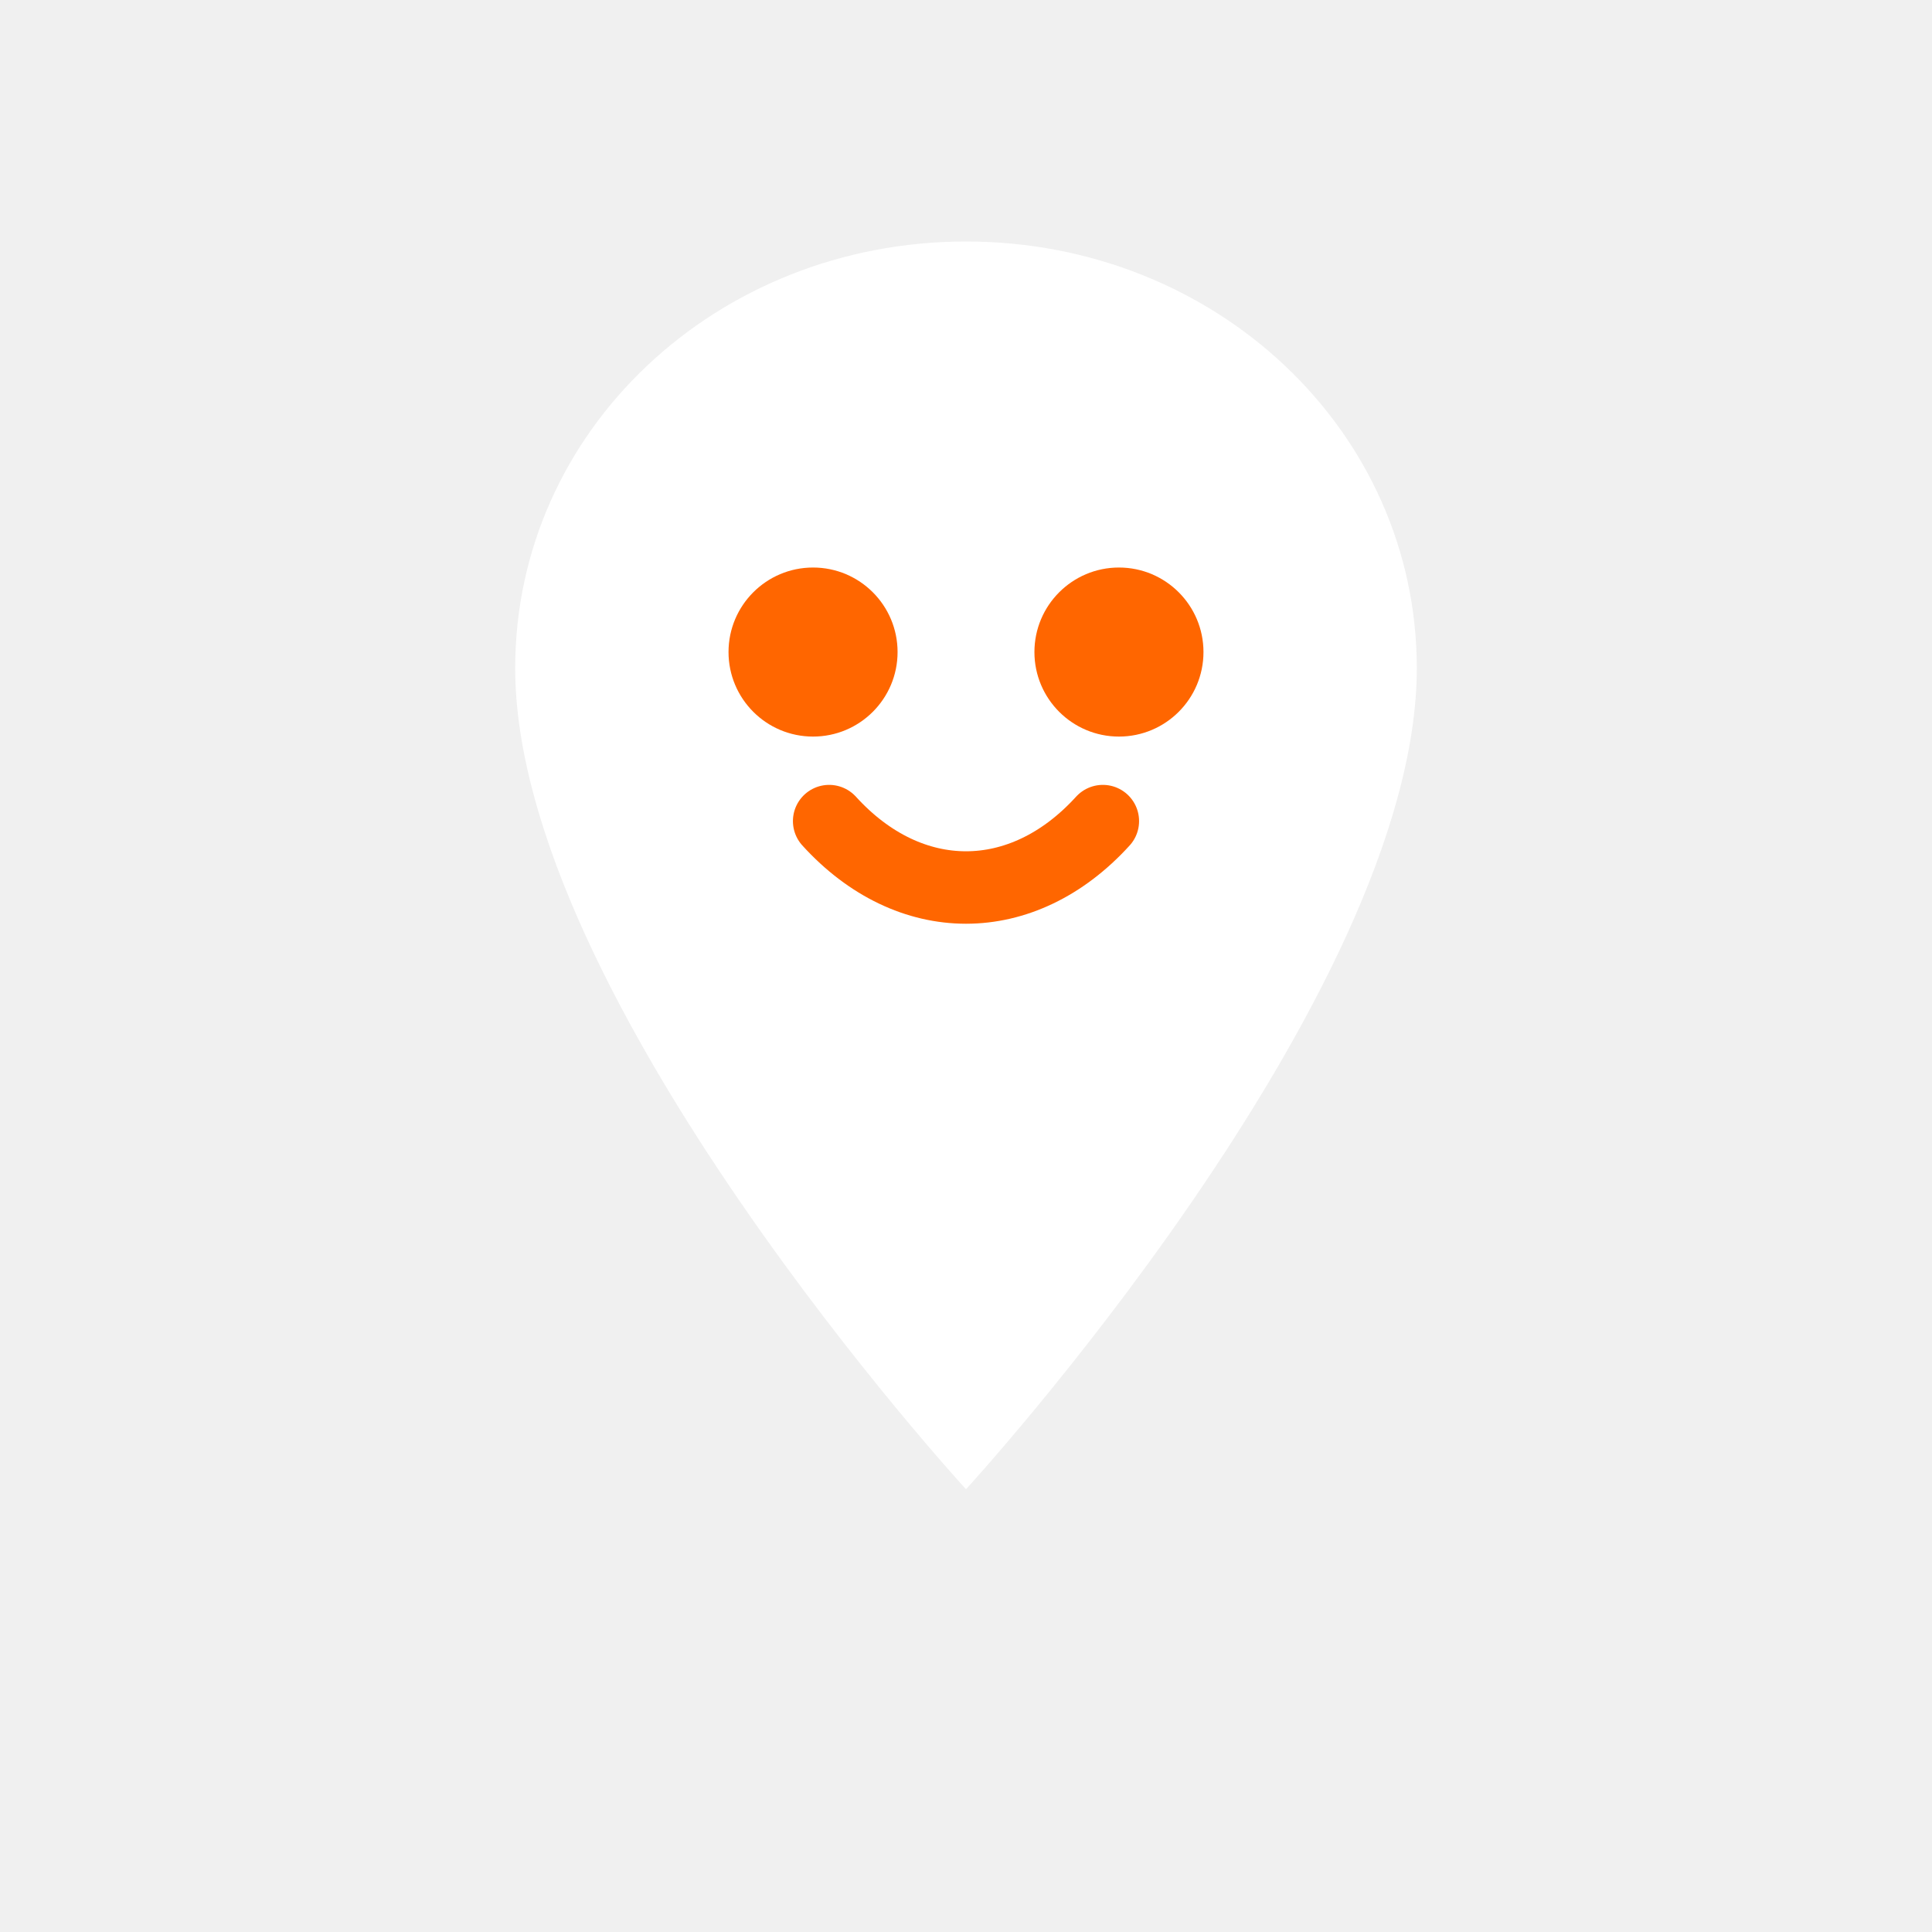
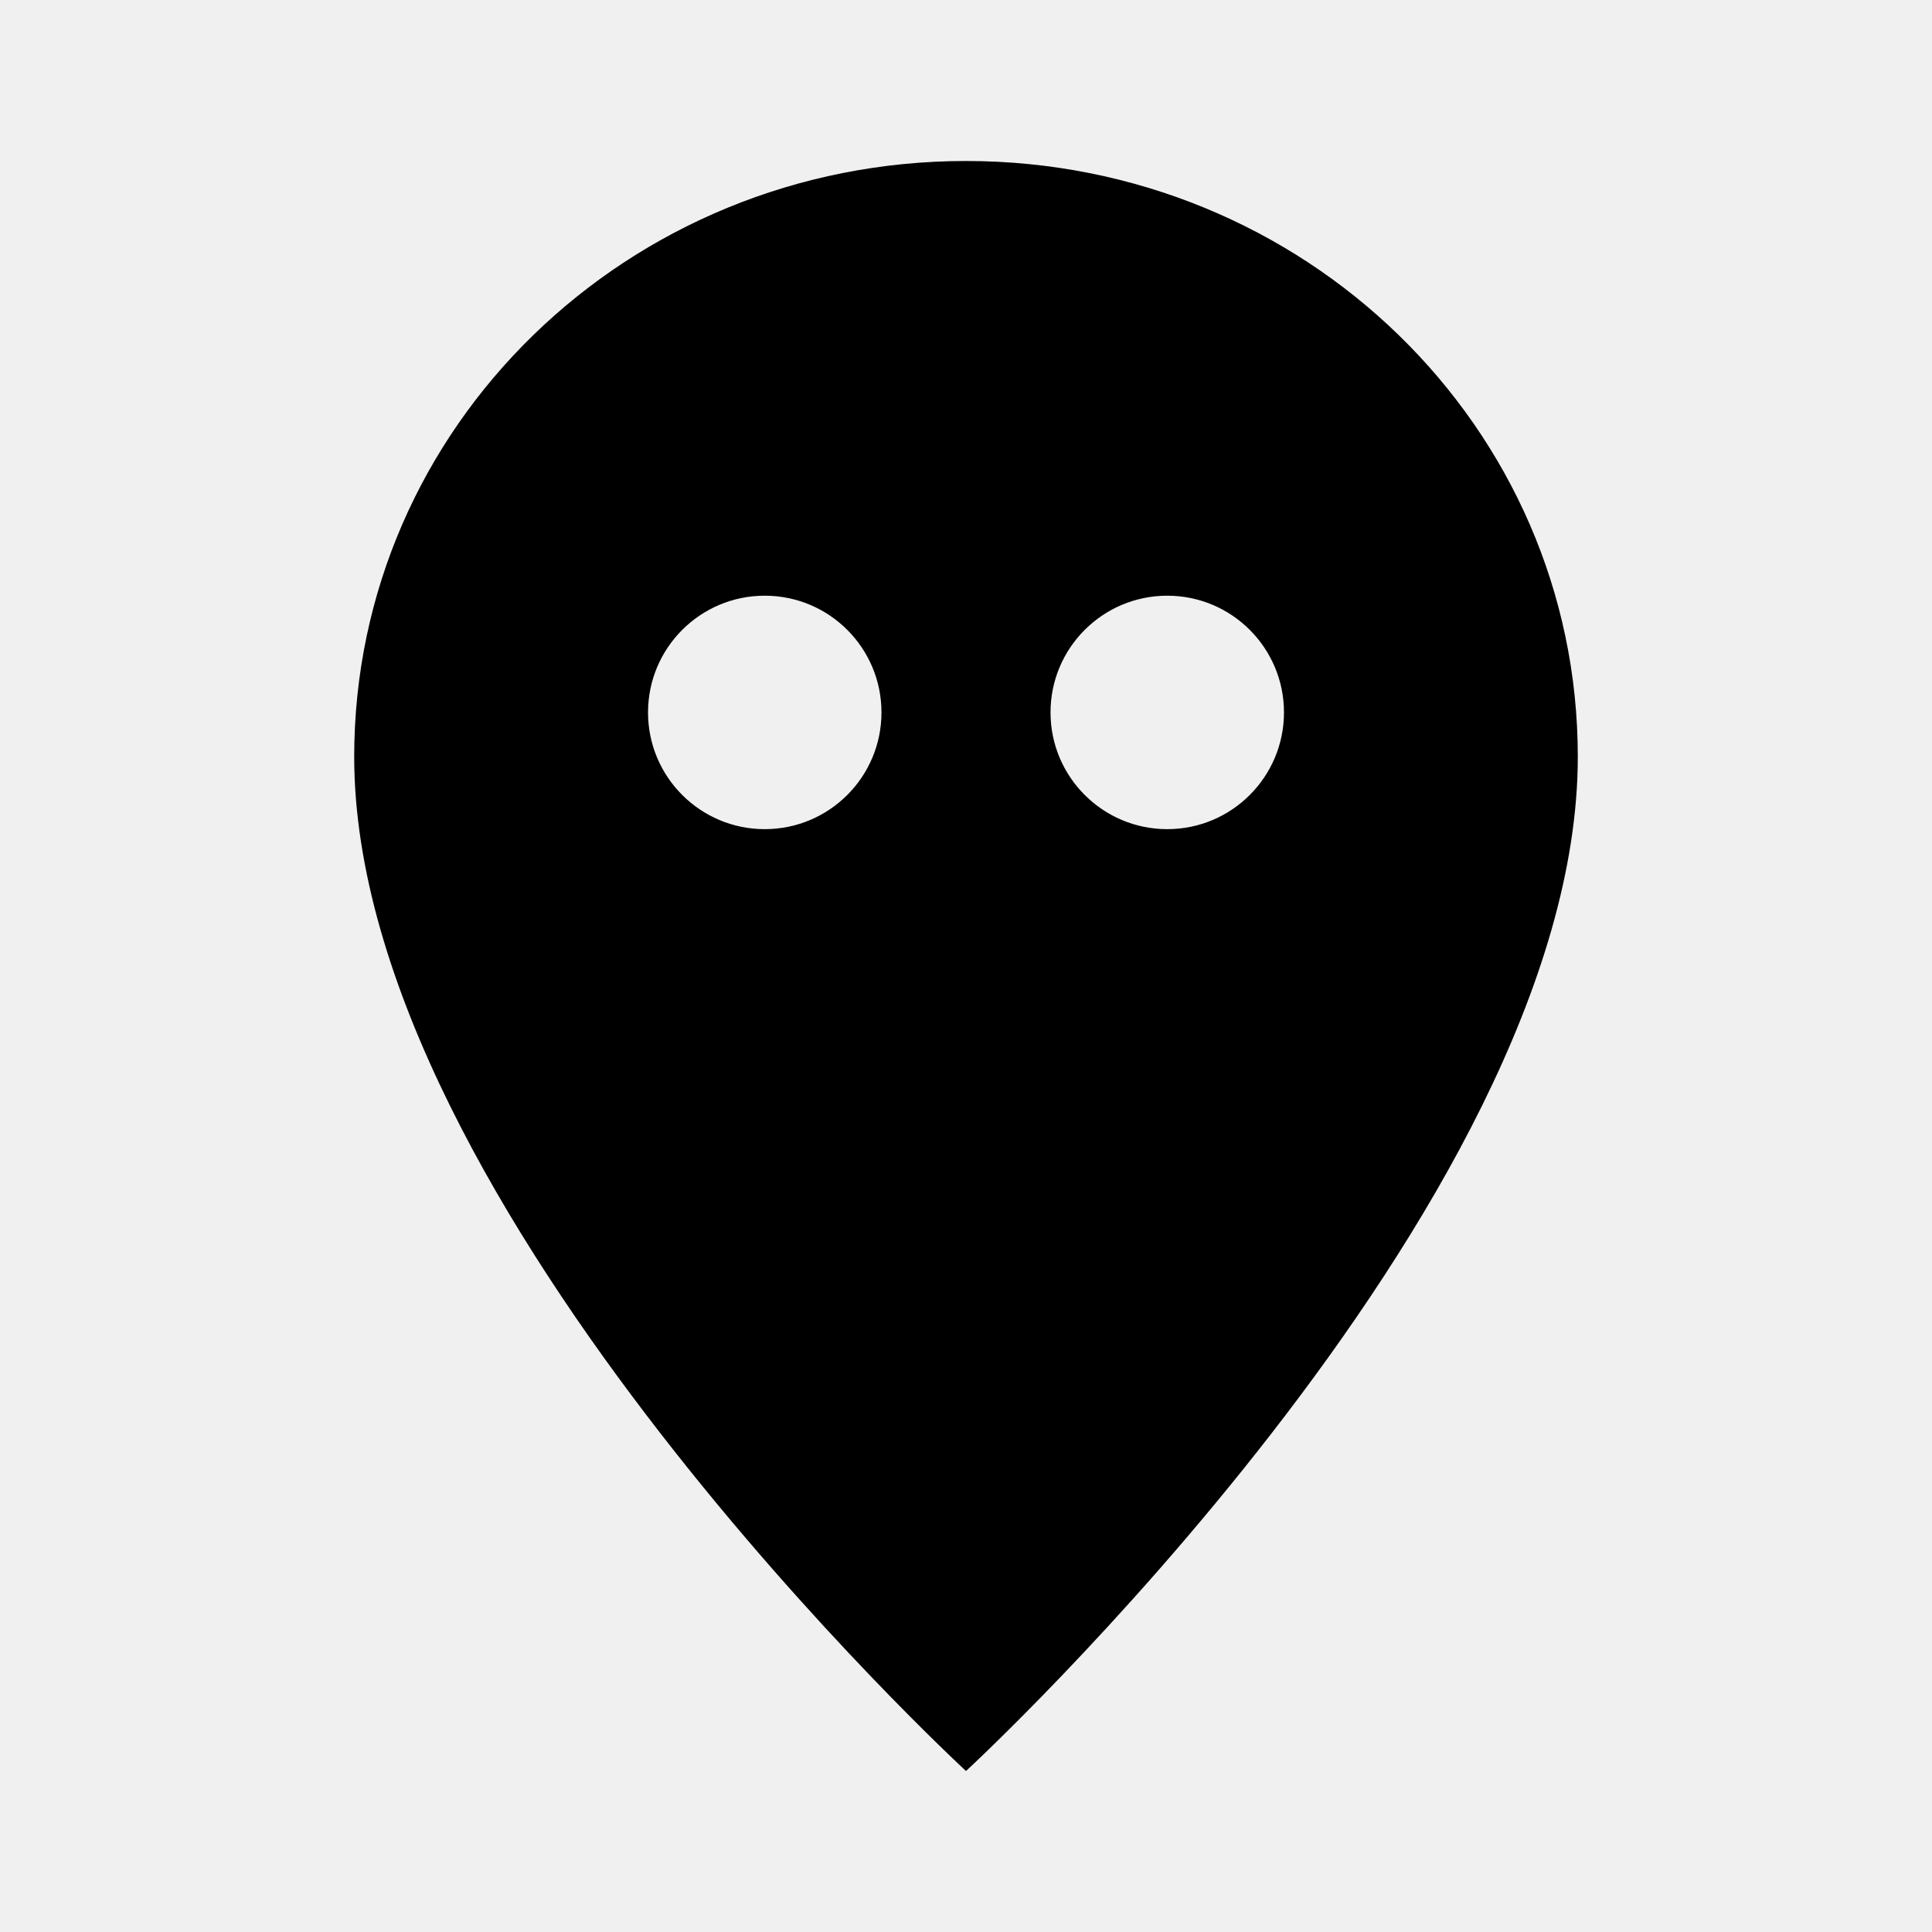
- <svg xmlns="http://www.w3.org/2000/svg" viewBox="0 0 48 48">
-   <path fill="#fff" d="M24 6c-6.2 0-11.2 4.7-11.2 10.6 0 8.2 11.2 20.4 11.2 20.4S35.2 24.8 35.2 16.6C35.2 10.7 30.2 6 24 6z" />
-   <circle cx="20.2" cy="16.2" r="2.1" fill="#FF6600" />
-   <circle cx="27.8" cy="16.2" r="2.1" fill="#FF6600" />
-   <path d="M20.6 20.4c2 2.2 4.8 2.2 6.8 0" fill="none" stroke="#FF6600" stroke-width="1.8" stroke-linecap="round" />
+ <svg xmlns="http://www.w3.org/2000/svg" viewBox="0 0 24 24">
+   <path fill-rule="evenodd" d="M12 2C7.8 2 4.4 5.3 4.4 9.4c0 5.6 7.6 12.6 7.6 12.6s7.6-7 7.6-12.6C19.6 5.3 16.2 2 12 2zM9.5 7.4a1.45 1.45 0 1 0 0 2.9 1.45 1.45 0 0 0 0-2.9zm5 0a1.45 1.45 0 1 0 0 2.9 1.45 1.45 0 0 0 0-2.9z" />
</svg>
